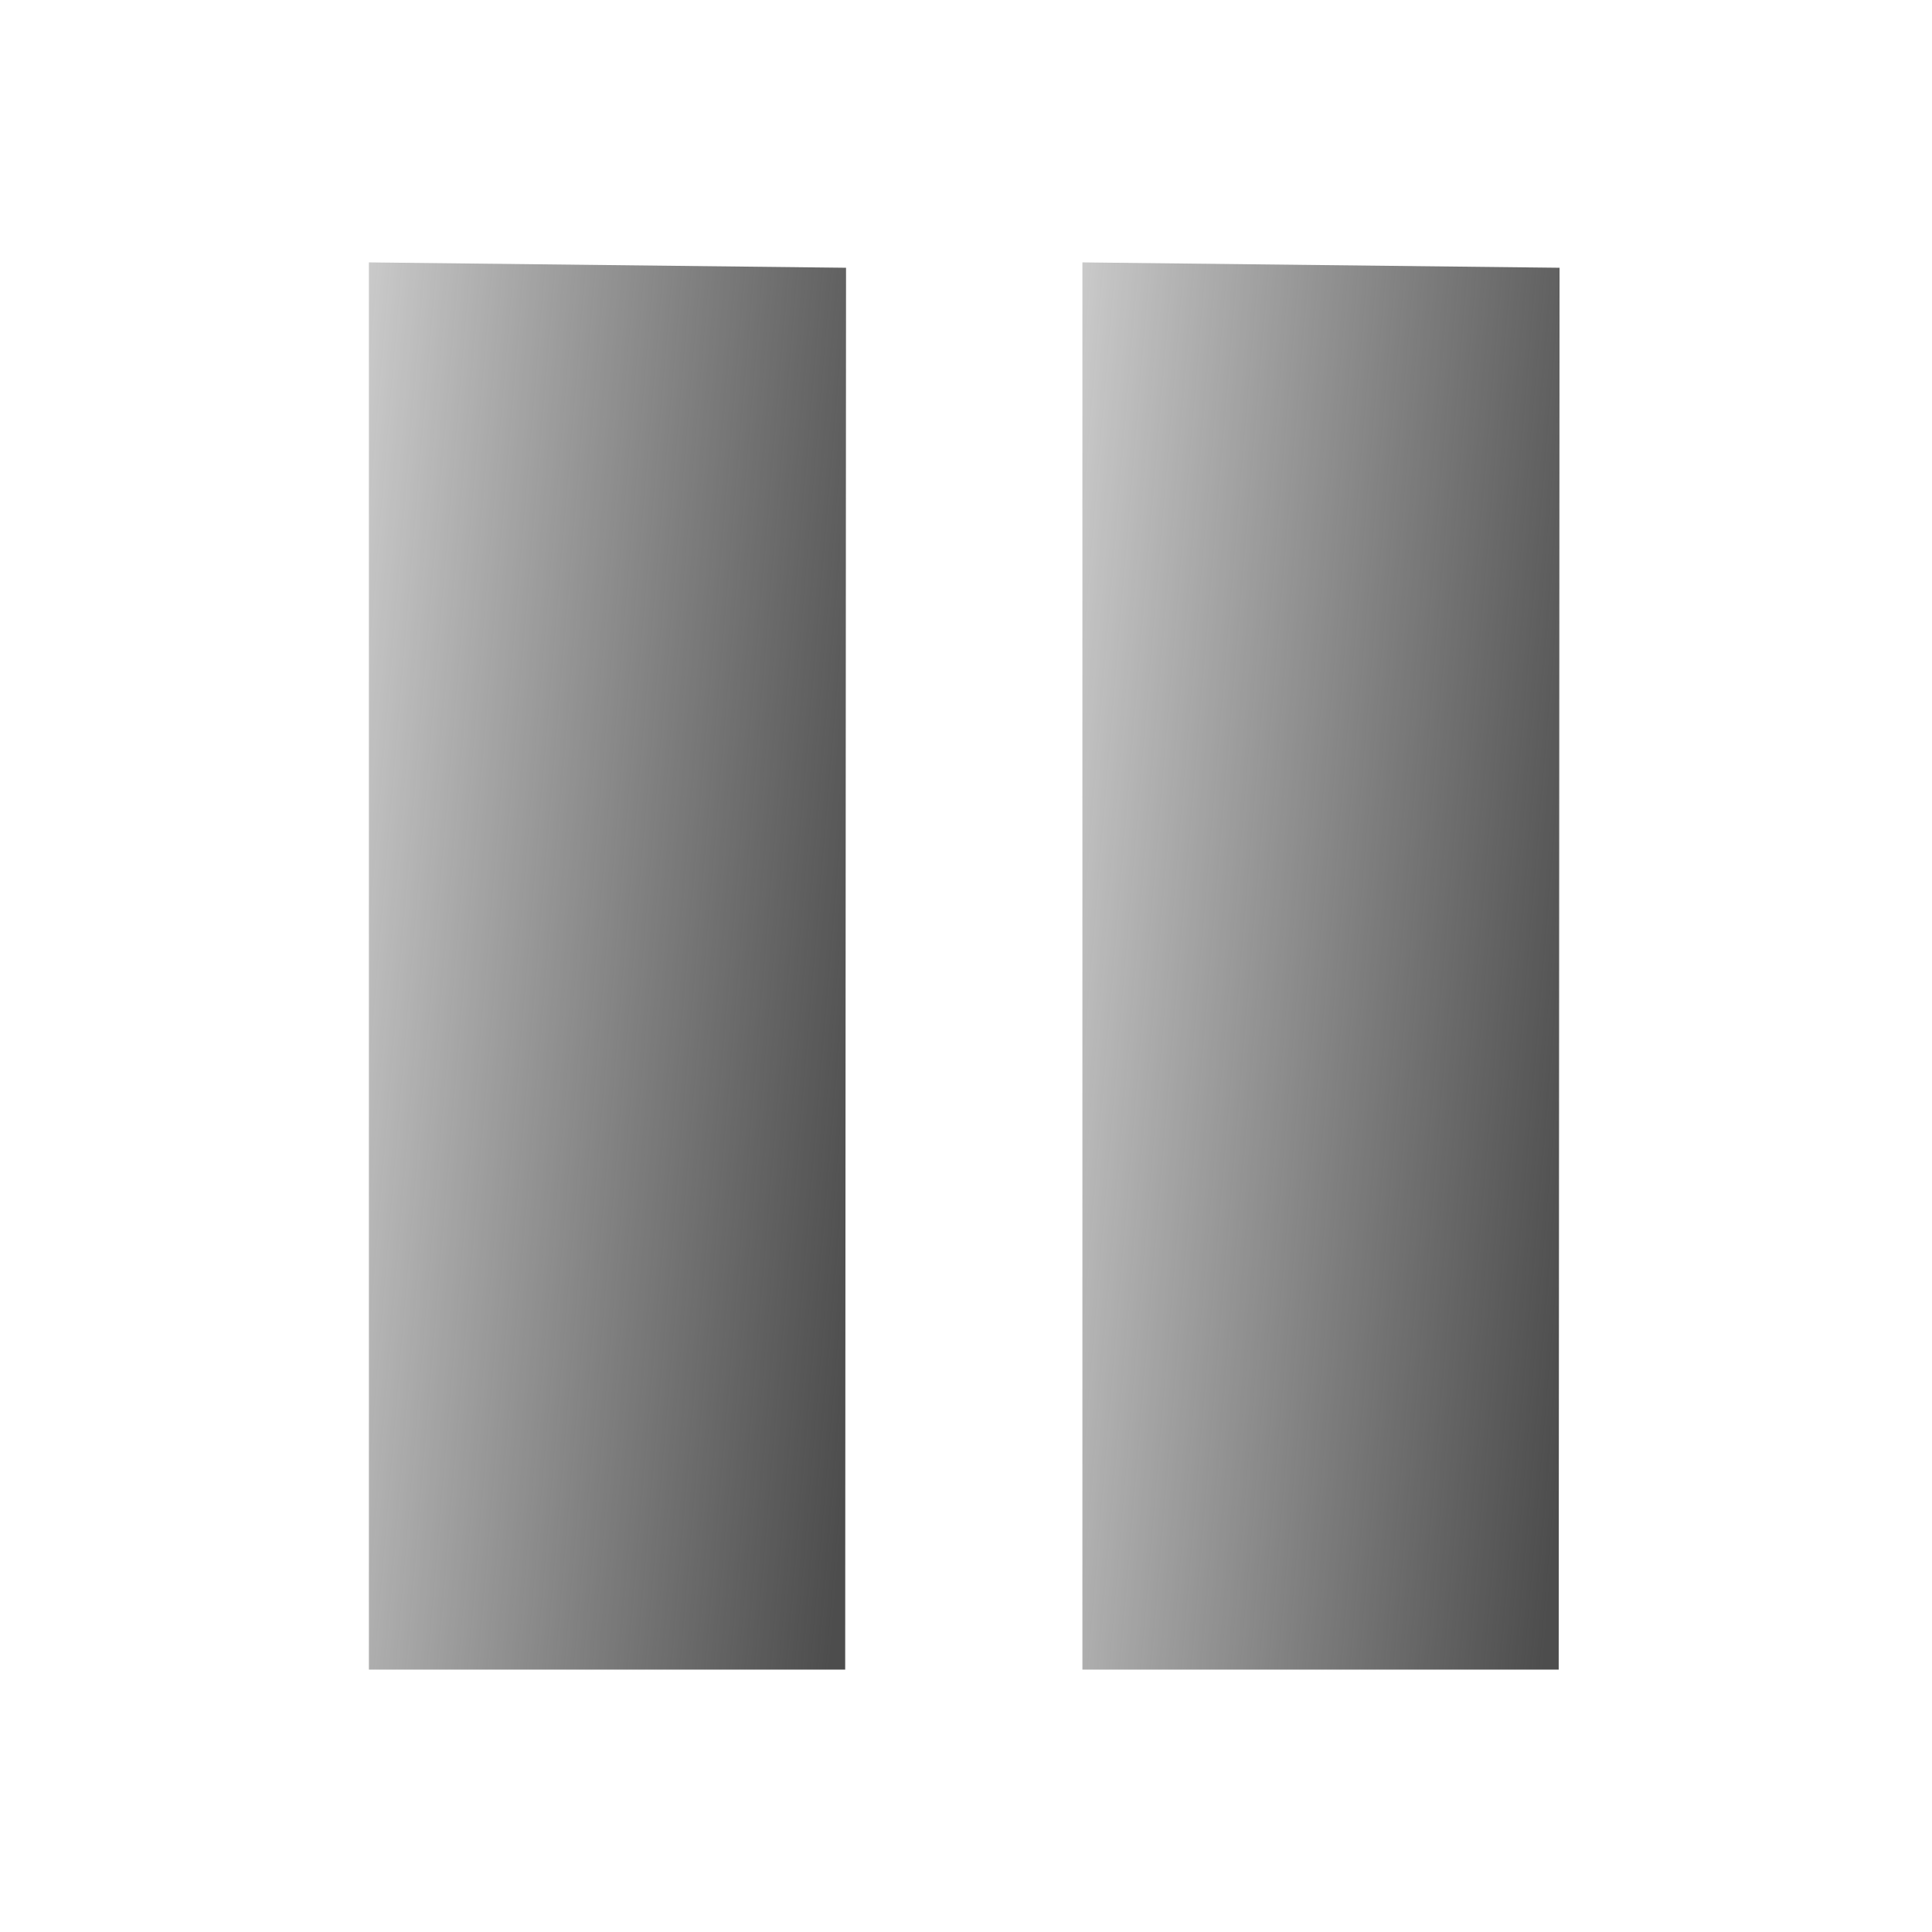
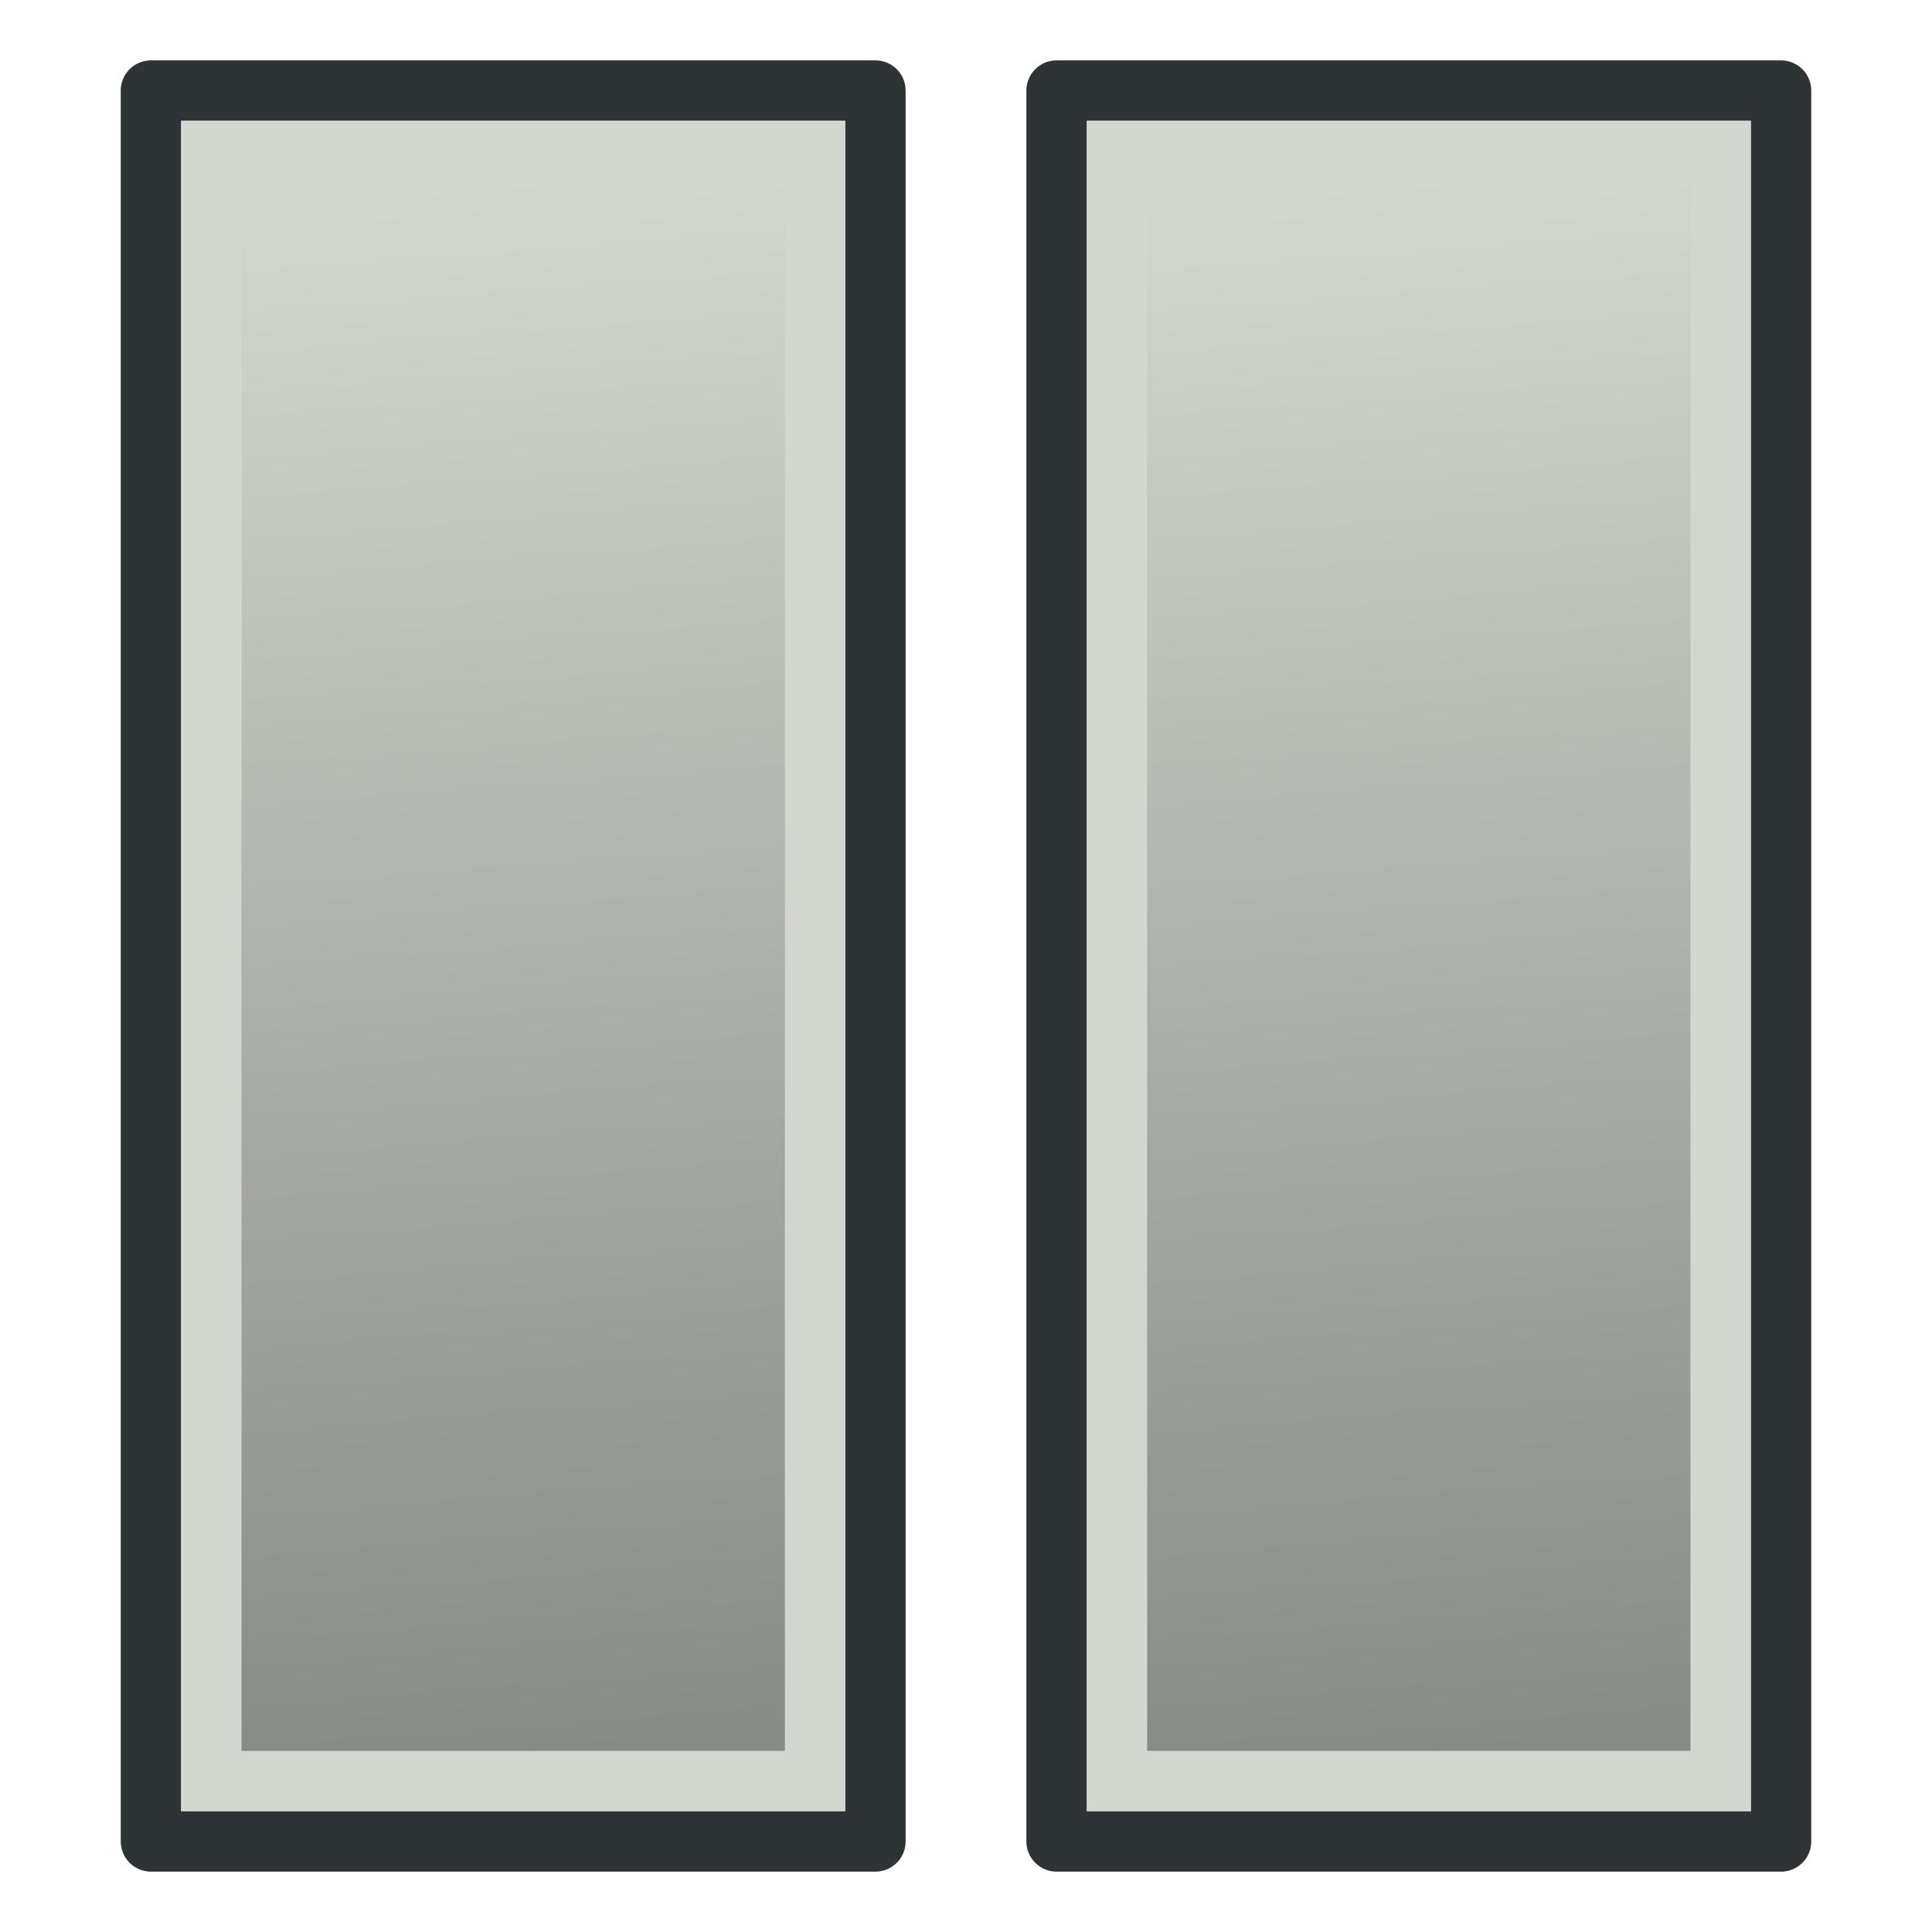
- <svg xmlns="http://www.w3.org/2000/svg" xmlns:xlink="http://www.w3.org/1999/xlink" width="32" height="32" id="svg3384" version="1.1" viewBox="0 0 32 32">
-   <defs id="defs3386">
-     <linearGradient id="linearGradient4320">
-       <stop style="stop-color:#333333;stop-opacity:0" offset="0" id="stop4322" />
-       <stop style="stop-color:#4d4d4d;stop-opacity:1" offset="1" id="stop4324" />
+ <svg xmlns="http://www.w3.org/2000/svg" xmlns:xlink="http://www.w3.org/1999/xlink" width="64" height="64" id="svg1307" version="1.0">
+   <defs id="defs1309">
+     <linearGradient id="linearGradient3844">
+       <stop style="stop-color:#888a85;stop-opacity:1" offset="0" id="stop3846" />
+       <stop style="stop-color:#d3d7cf;stop-opacity:1" offset="1" id="stop3848" />
    </linearGradient>
-     <linearGradient xlink:href="#linearGradient4320" id="linearGradient4326" x1="-10.683" y1="6.279" x2="28.39" y2="16.727" gradientUnits="userSpaceOnUse" gradientTransform="matrix(0.3143871,0,0,1,5.772758,-0.4165848)" />
-     <linearGradient xlink:href="#linearGradient4320" id="linearGradient4326-6" x1="-10.683" y1="6.279" x2="28.39" y2="16.727" gradientUnits="userSpaceOnUse" gradientTransform="matrix(0.3143871,0,0,1,17.59072,-0.4165856)" />
+     <linearGradient id="linearGradient2817">
+       <stop style="stop-color:#000000;stop-opacity:1;" offset="0" id="stop2819" />
+       <stop style="stop-color:#ffffff;stop-opacity:0.485;" offset="1" id="stop2821" />
+     </linearGradient>
+     <linearGradient id="linearGradient2584">
+       <stop style="stop-color:#000000;stop-opacity:1;" offset="0" id="stop2586" />
+       <stop style="stop-color:#ffffff;stop-opacity:0;" offset="1" id="stop2588" />
+     </linearGradient>
+     <linearGradient id="linearGradient2697">
+       <stop id="stop2699" offset="0" style="stop-color:#babdb6" />
+       <stop id="stop2701" offset="1" style="stop-color:#555753" />
+     </linearGradient>
+     <linearGradient id="linearGradient2679">
+       <stop id="stop2681" offset="0" style="stop-color:#f7f7f7;stop-opacity:1" />
+       <stop id="stop2683" offset="1" style="stop-color:#ccd0c7;stop-opacity:1" />
+     </linearGradient>
+     <linearGradient id="linearGradient3081">
+       <stop style="stop-color:#ffffff;stop-opacity:1;" offset="0" id="stop3083" />
+       <stop style="stop-color:#ffffff;stop-opacity:0;" offset="1" id="stop3085" />
+     </linearGradient>
+     <linearGradient id="linearGradient8662">
+       <stop style="stop-color:#000000;stop-opacity:1;" offset="0" id="stop8664" />
+       <stop style="stop-color:#000000;stop-opacity:0;" offset="1" id="stop8666" />
+     </linearGradient>
+     <radialGradient xlink:href="#linearGradient2679" id="radialGradient2112" gradientUnits="userSpaceOnUse" gradientTransform="matrix(3.562309e-6,-1.07205,1.992104,-1.250658e-6,-42.61165,283.7891)" cx="169.772" cy="100.201" fx="169.772" fy="100.201" r="11" />
+     <linearGradient xlink:href="#linearGradient2697" id="linearGradient2122" gradientUnits="userSpaceOnUse" gradientTransform="translate(-12,0)" x1="169" y1="110.338" x2="169" y2="93.205" />
+     <linearGradient xlink:href="#linearGradient3081" id="linearGradient2124" gradientUnits="userSpaceOnUse" gradientTransform="translate(133,70.99999)" x1="15.09" y1="15.292" x2="14" y2="52.511" />
+     <radialGradient xlink:href="#linearGradient8662" id="radialGradient2137" gradientUnits="userSpaceOnUse" gradientTransform="matrix(1,0,0,0.536723,0,16.87306)" cx="24.837" cy="36.421" fx="24.837" fy="36.421" r="15.645" />
+     <radialGradient xlink:href="#linearGradient8662" id="radialGradient2139" gradientUnits="userSpaceOnUse" gradientTransform="matrix(1,0,0,0.536723,0,16.87306)" cx="24.837" cy="36.421" fx="24.837" fy="36.421" r="15.645" />
+     <radialGradient xlink:href="#linearGradient8662" id="radialGradient2725" gradientUnits="userSpaceOnUse" gradientTransform="matrix(1,0,0,0.536723,0,16.87306)" cx="24.837" cy="36.421" fx="24.837" fy="36.421" r="15.645" />
+     <radialGradient xlink:href="#linearGradient8662" id="radialGradient2727" gradientUnits="userSpaceOnUse" gradientTransform="matrix(1,0,0,0.536723,0,16.87306)" cx="24.837" cy="36.421" fx="24.837" fy="36.421" r="15.645" />
+     <radialGradient xlink:href="#linearGradient2679" id="radialGradient2729" gradientUnits="userSpaceOnUse" gradientTransform="matrix(3.562309e-6,-1.07205,1.992104,-1.250658e-6,-42.61165,283.7891)" cx="169.772" cy="100.201" fx="169.772" fy="100.201" r="11" />
+     <linearGradient xlink:href="#linearGradient2697" id="linearGradient2731" gradientUnits="userSpaceOnUse" gradientTransform="translate(-12,0)" x1="169" y1="110.338" x2="169" y2="93.205" />
+     <linearGradient xlink:href="#linearGradient3081" id="linearGradient2733" gradientUnits="userSpaceOnUse" gradientTransform="translate(133,70.99999)" x1="15.09" y1="15.292" x2="14" y2="52.511" />
+     <radialGradient xlink:href="#linearGradient8662" id="radialGradient2745" gradientUnits="userSpaceOnUse" gradientTransform="matrix(1,0,0,0.536723,0,16.87306)" cx="24.837" cy="36.421" fx="24.837" fy="36.421" r="15.645" />
+     <radialGradient xlink:href="#linearGradient8662" id="radialGradient2747" gradientUnits="userSpaceOnUse" gradientTransform="matrix(1,0,0,0.536723,0,16.87306)" cx="24.837" cy="36.421" fx="24.837" fy="36.421" r="15.645" />
+     <radialGradient xlink:href="#linearGradient2679" id="radialGradient2749" gradientUnits="userSpaceOnUse" gradientTransform="matrix(3.562309e-6,-1.07205,1.992104,-1.250658e-6,-42.61165,283.7891)" cx="169.772" cy="100.201" fx="169.772" fy="100.201" r="11" />
+     <linearGradient xlink:href="#linearGradient2697" id="linearGradient2751" gradientUnits="userSpaceOnUse" gradientTransform="translate(-12,0)" x1="169" y1="110.338" x2="169" y2="93.205" />
+     <linearGradient xlink:href="#linearGradient3081" id="linearGradient2753" gradientUnits="userSpaceOnUse" gradientTransform="translate(133,70.99999)" x1="15.09" y1="15.292" x2="14" y2="52.511" />
+     <radialGradient xlink:href="#linearGradient2679" id="radialGradient2791" gradientUnits="userSpaceOnUse" gradientTransform="matrix(3.562309e-6,-1.07205,1.992104,-1.250658e-6,-42.61165,283.7891)" cx="169.772" cy="100.201" fx="169.772" fy="100.201" r="11" />
+     <linearGradient xlink:href="#linearGradient2697" id="linearGradient2793" gradientUnits="userSpaceOnUse" gradientTransform="translate(-12,0)" x1="169" y1="110.338" x2="169" y2="93.205" />
+     <linearGradient xlink:href="#linearGradient2697" id="linearGradient2795" gradientUnits="userSpaceOnUse" gradientTransform="translate(-12,0)" x1="169" y1="110.338" x2="169" y2="93.205" />
+     <linearGradient xlink:href="#linearGradient3081" id="linearGradient2797" gradientUnits="userSpaceOnUse" gradientTransform="translate(133,70.99999)" x1="15.09" y1="15.292" x2="14" y2="52.511" />
+     <linearGradient xlink:href="#linearGradient3081" id="linearGradient2800" gradientUnits="userSpaceOnUse" gradientTransform="translate(-4e-4,-0.09426)" x1="15.09" y1="15.292" x2="14" y2="52.511" />
+     <linearGradient xlink:href="#linearGradient2697" id="linearGradient2803" gradientUnits="userSpaceOnUse" gradientTransform="matrix(1,0,0,1.004384,-145.0004,-71.4625)" x1="169" y1="110.338" x2="169" y2="93.205" />
+     <linearGradient xlink:href="#linearGradient2697" id="linearGradient2806" gradientUnits="userSpaceOnUse" gradientTransform="translate(-145.0004,-97.0943)" x1="169" y1="110.338" x2="169" y2="93.205" />
+     <radialGradient xlink:href="#linearGradient2679" id="radialGradient2809" gradientUnits="userSpaceOnUse" gradientTransform="matrix(3.562309e-6,-1.07205,1.992104,-1.250658e-6,-175.6121,212.6949)" cx="169.772" cy="100.201" fx="169.772" fy="100.201" r="11" />
+     <linearGradient xlink:href="#linearGradient2817" id="linearGradient2823" gradientUnits="userSpaceOnUse" gradientTransform="matrix(1.103262,0,0,1.054917,-163.1228,-76.31138)" x1="174.834" y1="84.263" x2="174.745" y2="105.491" />
+     <linearGradient xlink:href="#linearGradient3081" id="linearGradient2825" gradientUnits="userSpaceOnUse" gradientTransform="translate(-4e-4,-26.09426)" x1="15.09" y1="15.292" x2="14" y2="52.511" />
+     <radialGradient xlink:href="#linearGradient2679" id="radialGradient2831" gradientUnits="userSpaceOnUse" gradientTransform="matrix(3.562309e-6,-1.07205,1.992104,-1.250658e-6,-175.6121,186.6949)" cx="169.772" cy="100.201" fx="169.772" fy="100.201" r="11" />
+     <linearGradient xlink:href="#linearGradient2817" id="linearGradient2858" gradientUnits="userSpaceOnUse" gradientTransform="matrix(1.103262,0,0,1.054917,-163.1228,-76.31138)" x1="174.834" y1="84.263" x2="174.745" y2="105.491" />
+     <radialGradient xlink:href="#linearGradient2679" id="radialGradient2860" gradientUnits="userSpaceOnUse" gradientTransform="matrix(3.562309e-6,-1.07205,1.992104,-1.250658e-6,-175.6121,212.6949)" cx="169.772" cy="100.201" fx="169.772" fy="100.201" r="11" />
+     <linearGradient xlink:href="#linearGradient2697" id="linearGradient2862" gradientUnits="userSpaceOnUse" gradientTransform="matrix(1,0,0,1.004384,-145.0004,-71.4625)" x1="169" y1="110.338" x2="169" y2="93.205" />
+     <linearGradient xlink:href="#linearGradient3081" id="linearGradient2864" gradientUnits="userSpaceOnUse" gradientTransform="translate(-4e-4,-0.09426)" x1="15.09" y1="15.292" x2="14" y2="52.511" />
+     <linearGradient xlink:href="#linearGradient3081" id="linearGradient3421" gradientUnits="userSpaceOnUse" gradientTransform="matrix(3.000198,0,0,1,-67.006,-0.09426)" x1="15.09" y1="15.292" x2="14" y2="52.511" />
+     <linearGradient xlink:href="#linearGradient2697" id="linearGradient3424" gradientUnits="userSpaceOnUse" gradientTransform="matrix(2.498884,0,0,1.004384,-414.0618,-71.4625)" x1="169" y1="110.338" x2="169" y2="93.205" />
+     <linearGradient xlink:href="#linearGradient2817" id="linearGradient3430" gradientUnits="userSpaceOnUse" gradientTransform="matrix(2.624525,0,0,1.054917,-436.1019,-76.31138)" x1="174.834" y1="84.263" x2="174.745" y2="105.491" />
+     <linearGradient xlink:href="#linearGradient3844" id="linearGradient3850" x1="18" y1="42" x2="14" y2="-10" gradientUnits="userSpaceOnUse" gradientTransform="translate(2,0)" />
+     <linearGradient gradientTransform="translate(32,0)" xlink:href="#linearGradient3844-6" id="linearGradient3850-3" x1="18" y1="42" x2="14" y2="-10" gradientUnits="userSpaceOnUse" />
+     <linearGradient id="linearGradient3844-6">
+       <stop style="stop-color:#888a85;stop-opacity:1" offset="0" id="stop3846-7" />
+       <stop style="stop-color:#d3d7cf;stop-opacity:1" offset="1" id="stop3848-5" />
+     </linearGradient>
  </defs>
-   <g id="layer1">
-     <path style="fill:url(#linearGradient4326);fill-opacity:1;fill-rule:evenodd;stroke:none;stroke-width:1px;stroke-linecap:butt;stroke-linejoin:miter;stroke-opacity:1" d="m 6.11,4.346 0,23.308 7.889,0 0.014,-23.219 z" id="path4318" />
-     <path style="fill:url(#linearGradient4326-6);fill-opacity:1;fill-rule:evenodd;stroke:none;stroke-width:1px;stroke-linecap:butt;stroke-linejoin:miter;stroke-opacity:1" d="m 17.928,4.346 0,23.308 7.889,0 0.014,-23.219 z" id="path4318-2" />
+   <g id="layer1" style="display:inline" transform="translate(0,16)">
+     <rect style="fill:#d3d7cf;fill-opacity:1;stroke:#2e3436;stroke-width:2;stroke-linecap:square;stroke-linejoin:round;stroke-miterlimit:4;stroke-opacity:1;stroke-dasharray:none;stroke-dashoffset:6" id="rect3056" width="24" height="58" x="5" y="-13" />
+     <rect style="fill:url(#linearGradient3850);fill-opacity:1;stroke:#d3d7cf;stroke-width:2;stroke-linecap:square;stroke-linejoin:miter;stroke-miterlimit:4;stroke-opacity:1;stroke-dasharray:none;stroke-dashoffset:6;display:inline" id="rect3056-3" width="20" height="54" x="7" y="-11" />
+     <rect style="fill:#d3d7cf;fill-opacity:1;stroke:#2e3436;stroke-width:2;stroke-linecap:square;stroke-linejoin:round;stroke-miterlimit:4;stroke-opacity:1;stroke-dasharray:none;stroke-dashoffset:6;display:inline" id="rect3056-35" width="24" height="58" x="35" y="-13" />
+     <rect style="fill:url(#linearGradient3850-3);fill-opacity:1;stroke:#d3d7cf;stroke-width:2;stroke-linecap:square;stroke-linejoin:miter;stroke-miterlimit:4;stroke-opacity:1;stroke-dasharray:none;stroke-dashoffset:6;display:inline" id="rect3056-3-6" width="20" height="54" x="37" y="-11" />
  </g>
</svg>
